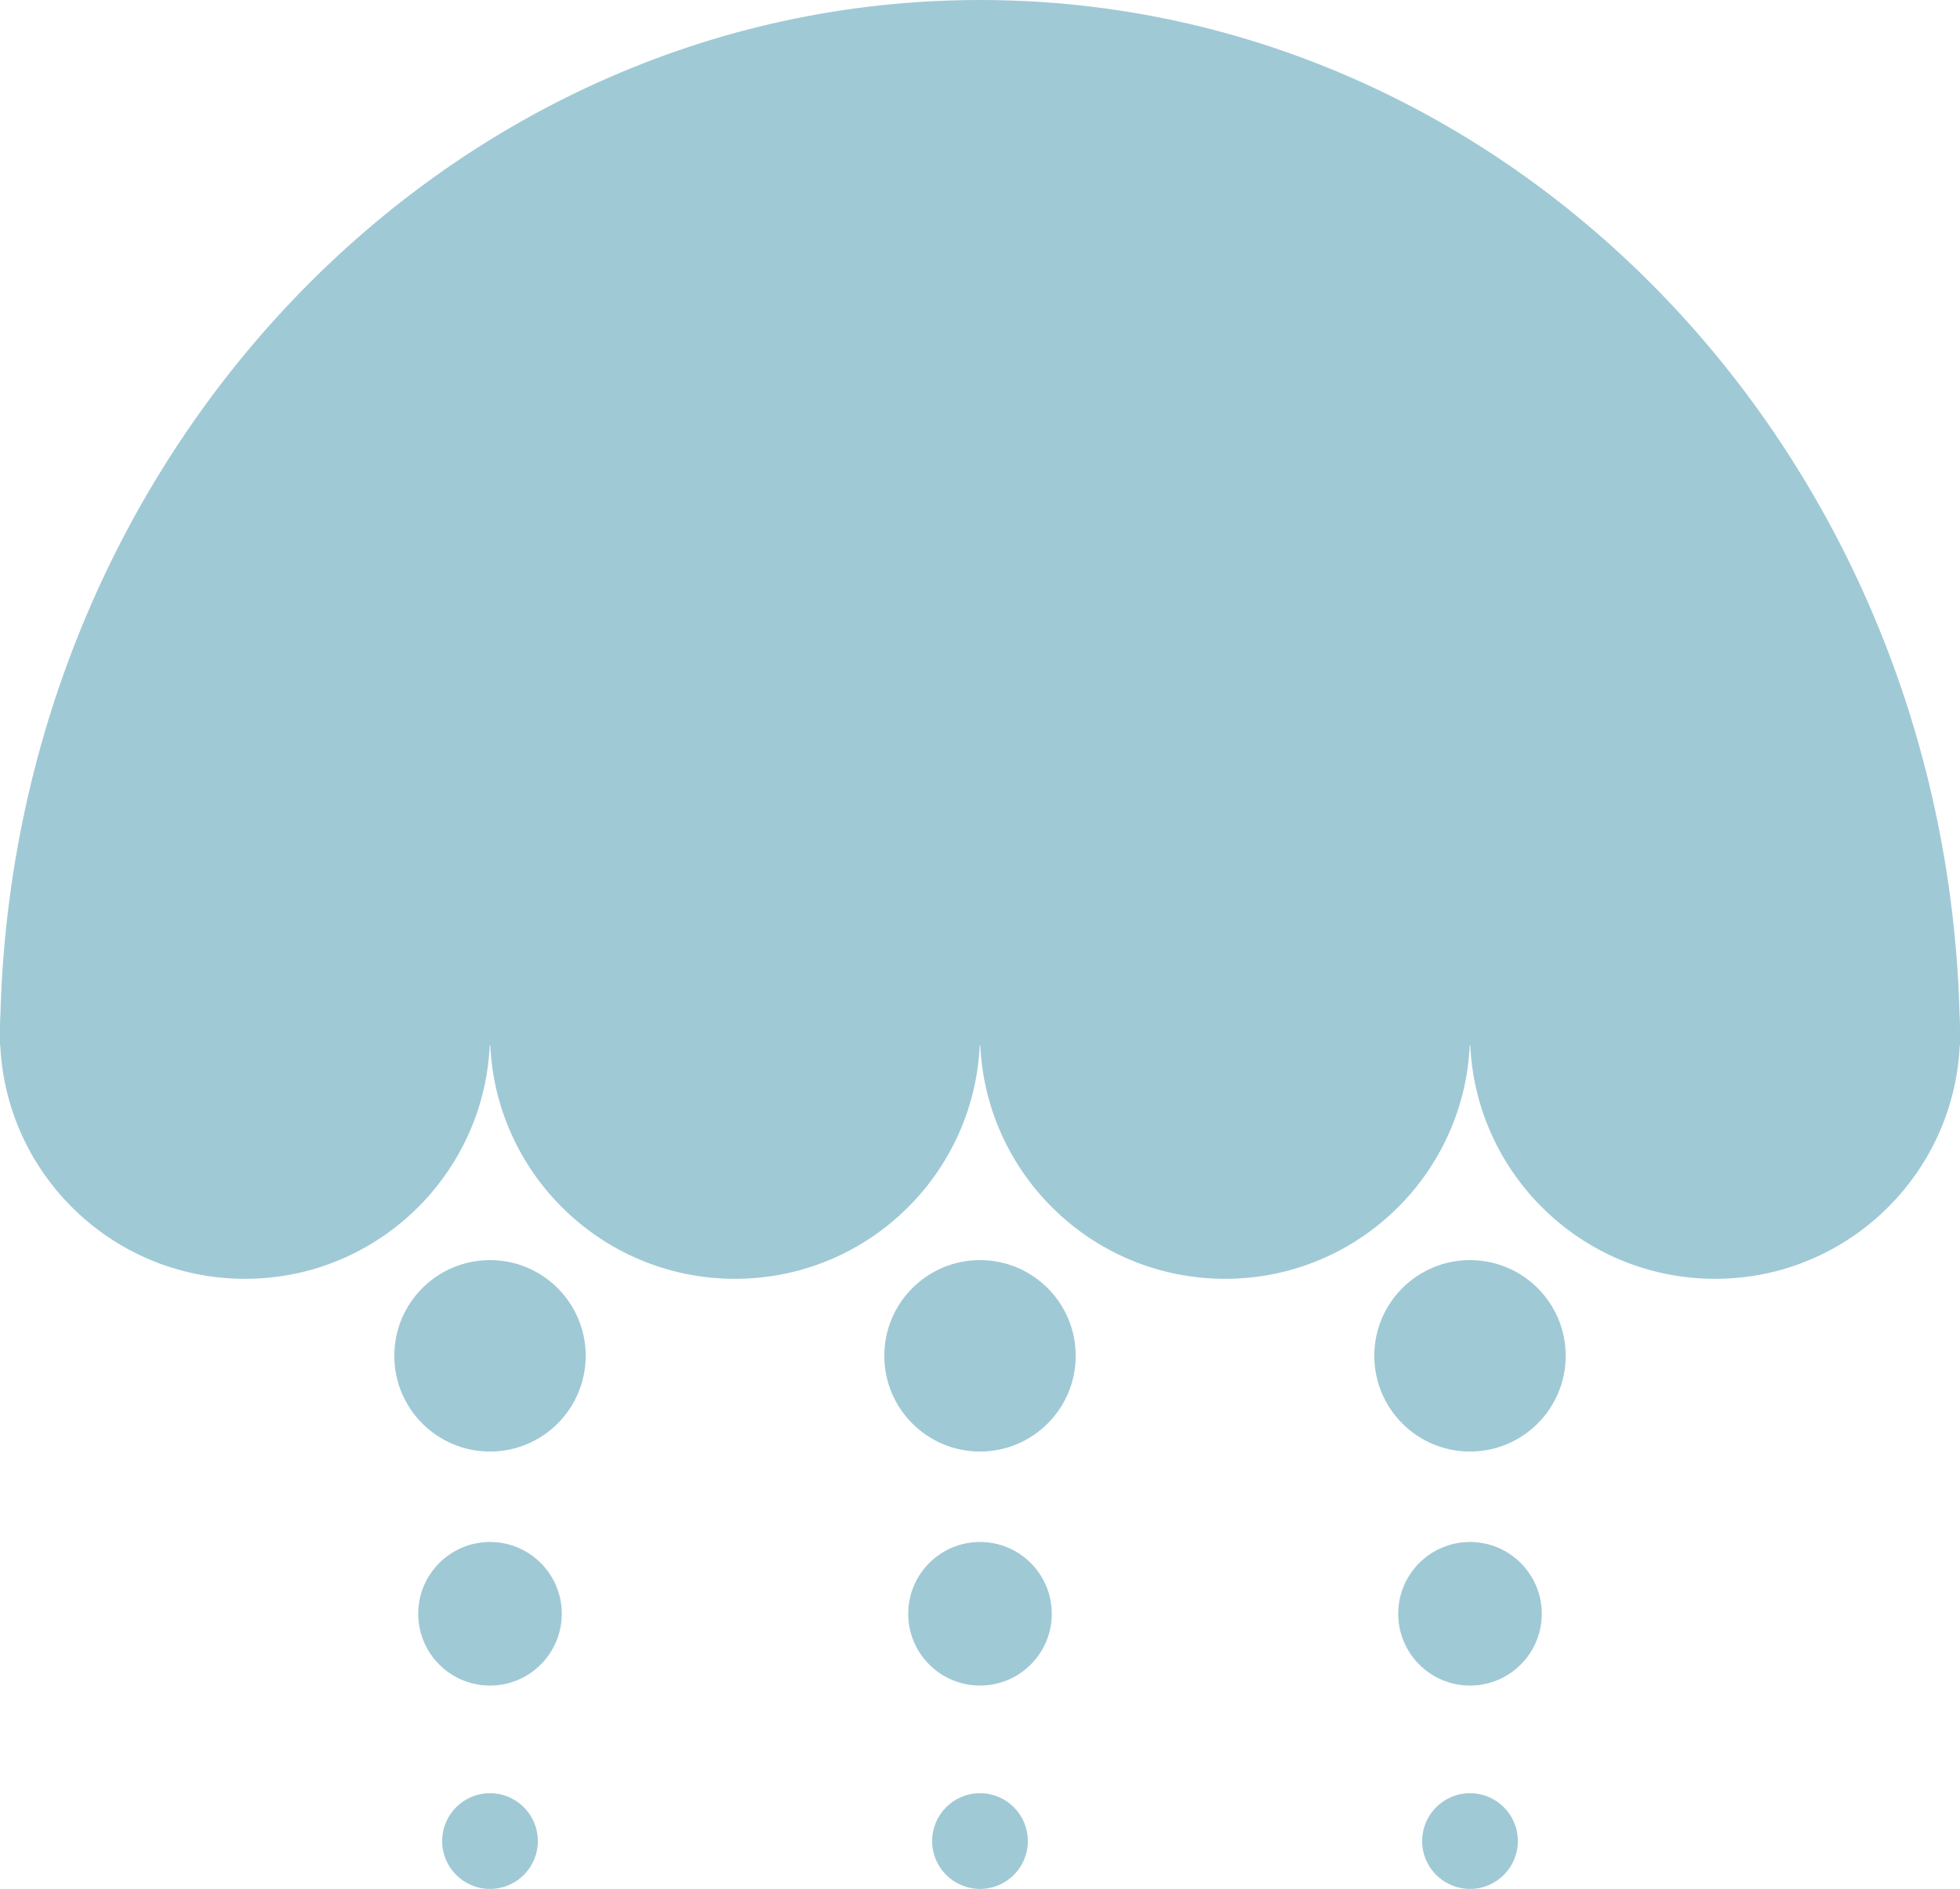
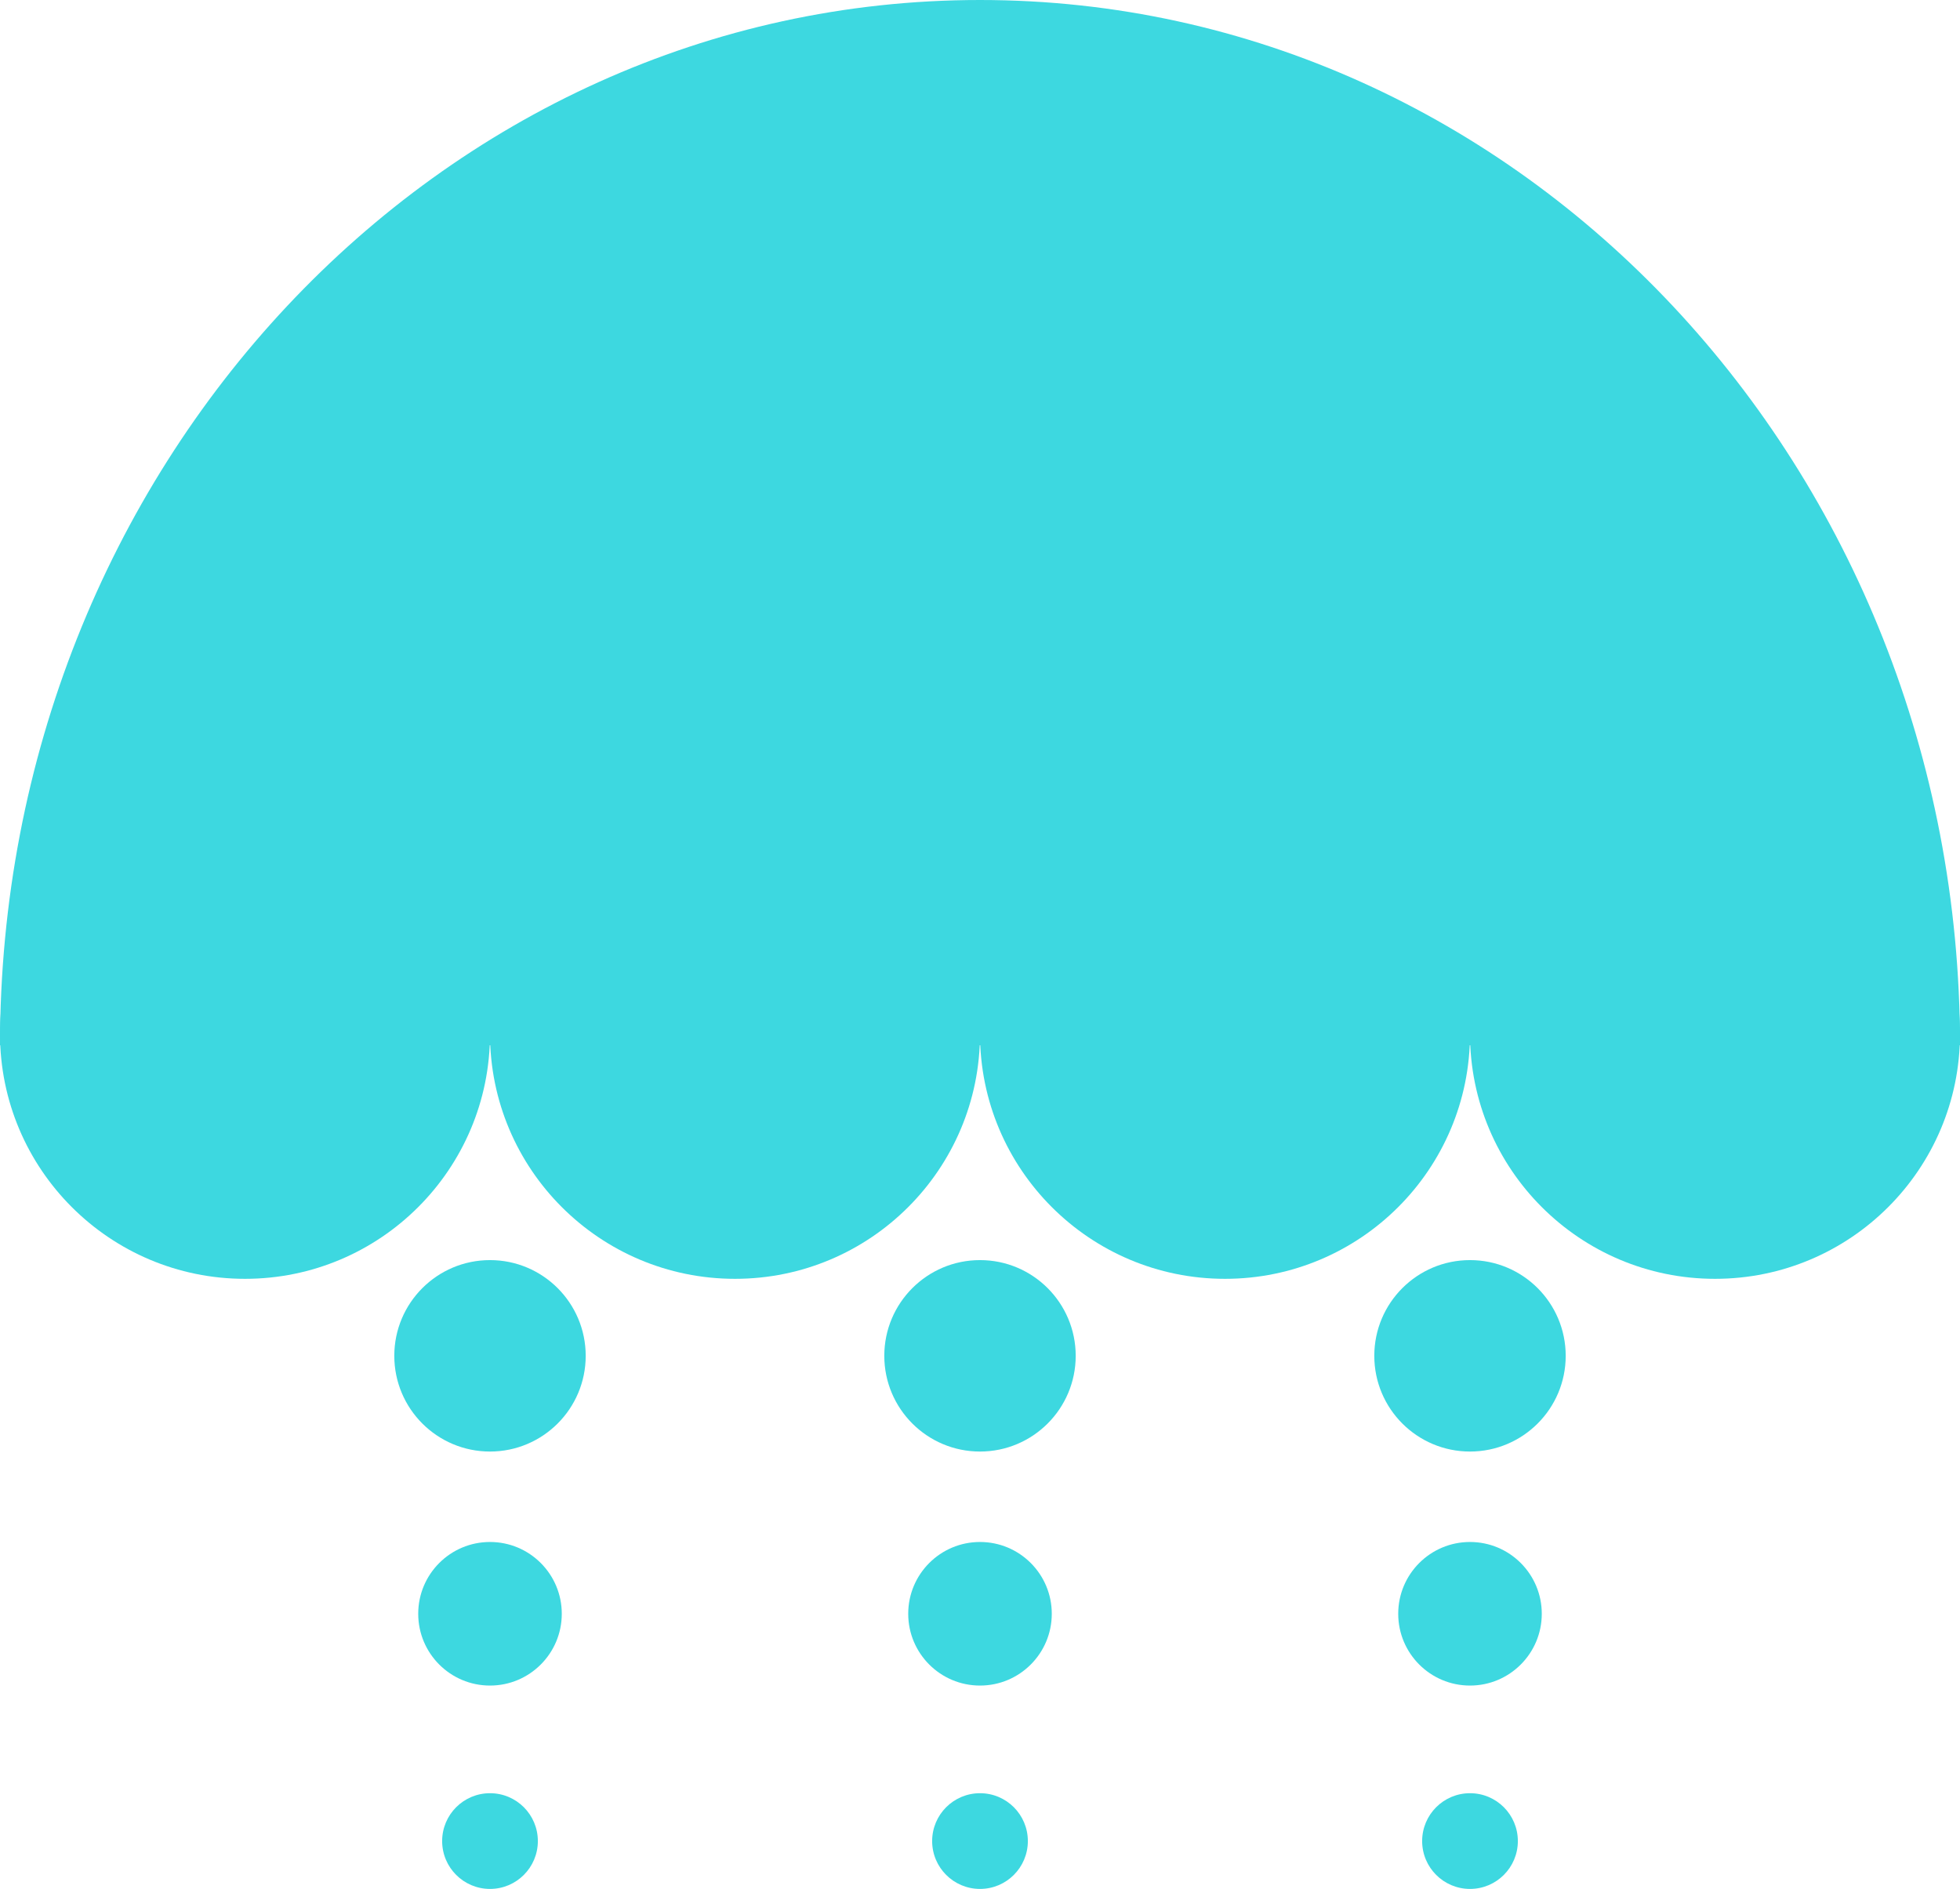
<svg xmlns="http://www.w3.org/2000/svg" id="_レイヤー_1" data-name="レイヤー 1" viewBox="0 0 1024 986.69">
  <defs>
    <style>
      .cls-1 {
-         fill: #a0c9d6;
+         fill: #3dd8e0;
      }
    </style>
  </defs>
  <circle class="cls-1" cx="128" cy="540" r="128" />
  <circle class="cls-1" cx="384" cy="540" r="128" />
  <circle class="cls-1" cx="640" cy="540" r="128" />
  <circle class="cls-1" cx="896" cy="540" r="128" />
  <path class="cls-1" d="M512,0C229.23,0,0,244.45,0,546h1024C1024,244.45,794.77,0,512,0Z" />
  <circle class="cls-1" cx="256" cy="708.22" r="50" />
  <circle class="cls-1" cx="256" cy="842.96" r="37.5" />
  <circle class="cls-1" cx="256" cy="961.69" r="25" />
  <circle class="cls-1" cx="512" cy="708.22" r="50" />
  <circle class="cls-1" cx="512" cy="842.96" r="37.5" />
  <circle class="cls-1" cx="512" cy="961.69" r="25" />
  <circle class="cls-1" cx="768" cy="708.22" r="50" />
  <circle class="cls-1" cx="768" cy="842.96" r="37.5" />
  <circle class="cls-1" cx="768" cy="961.69" r="25" />
</svg>
